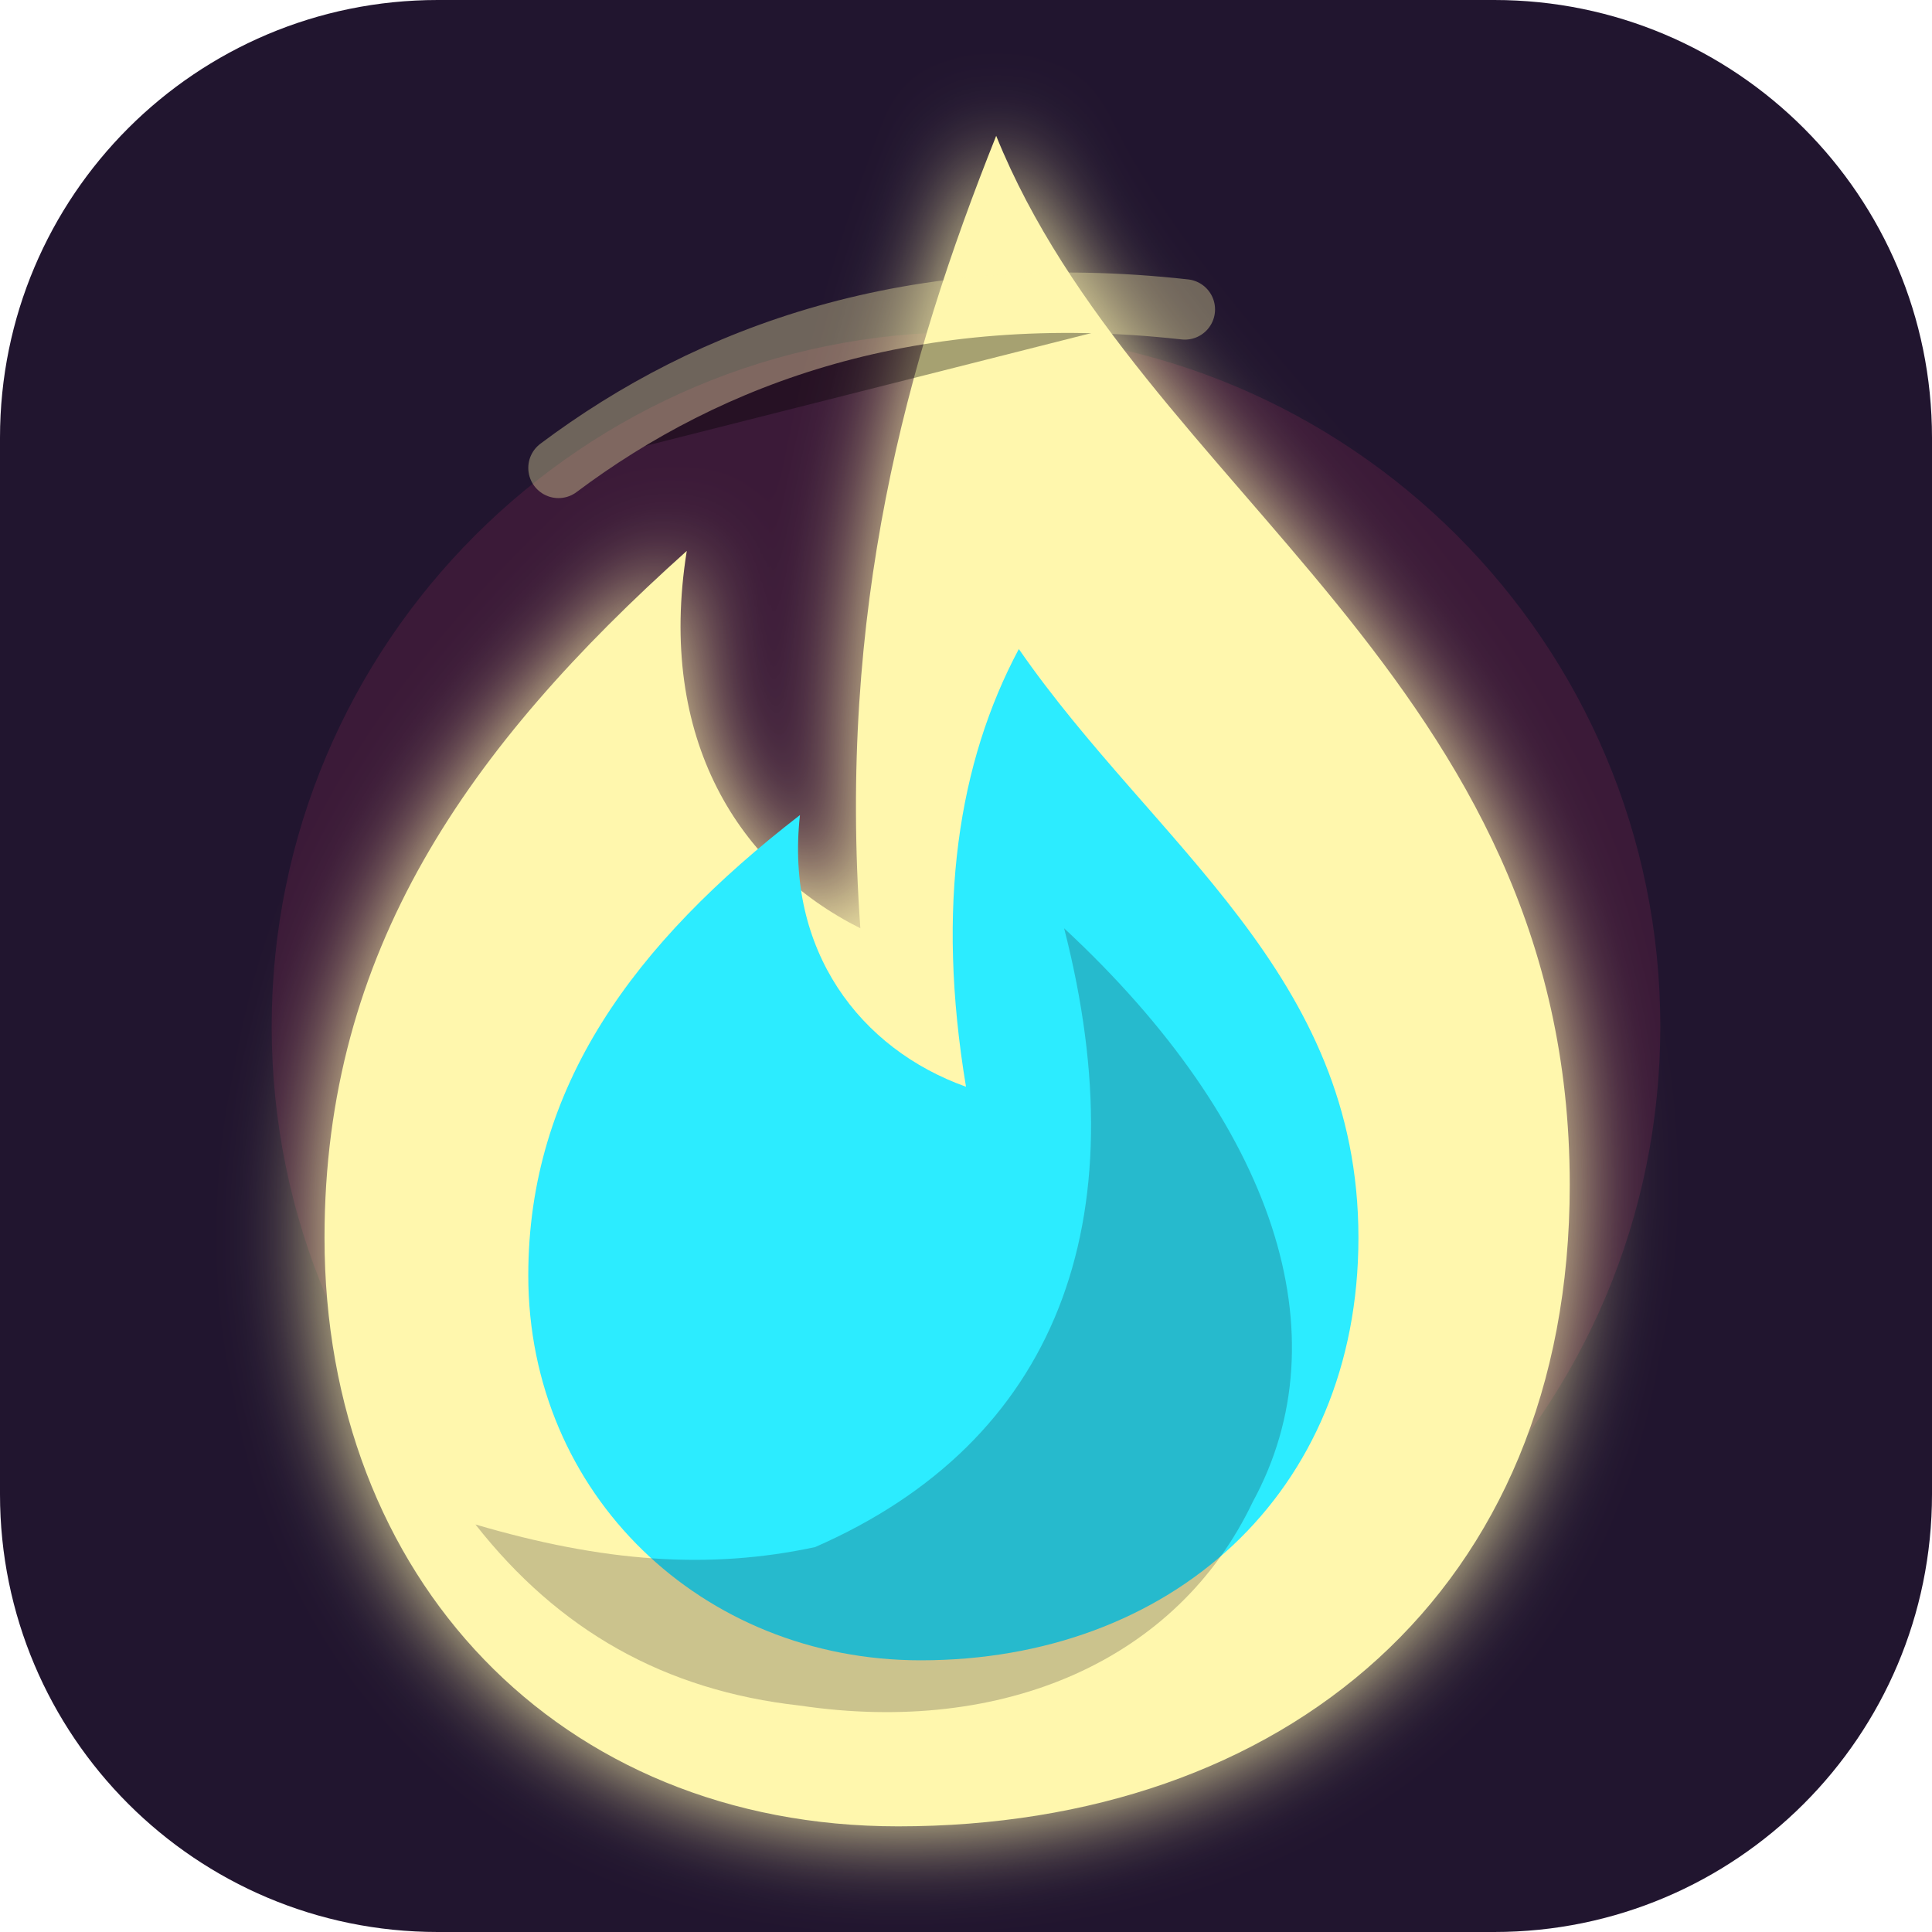
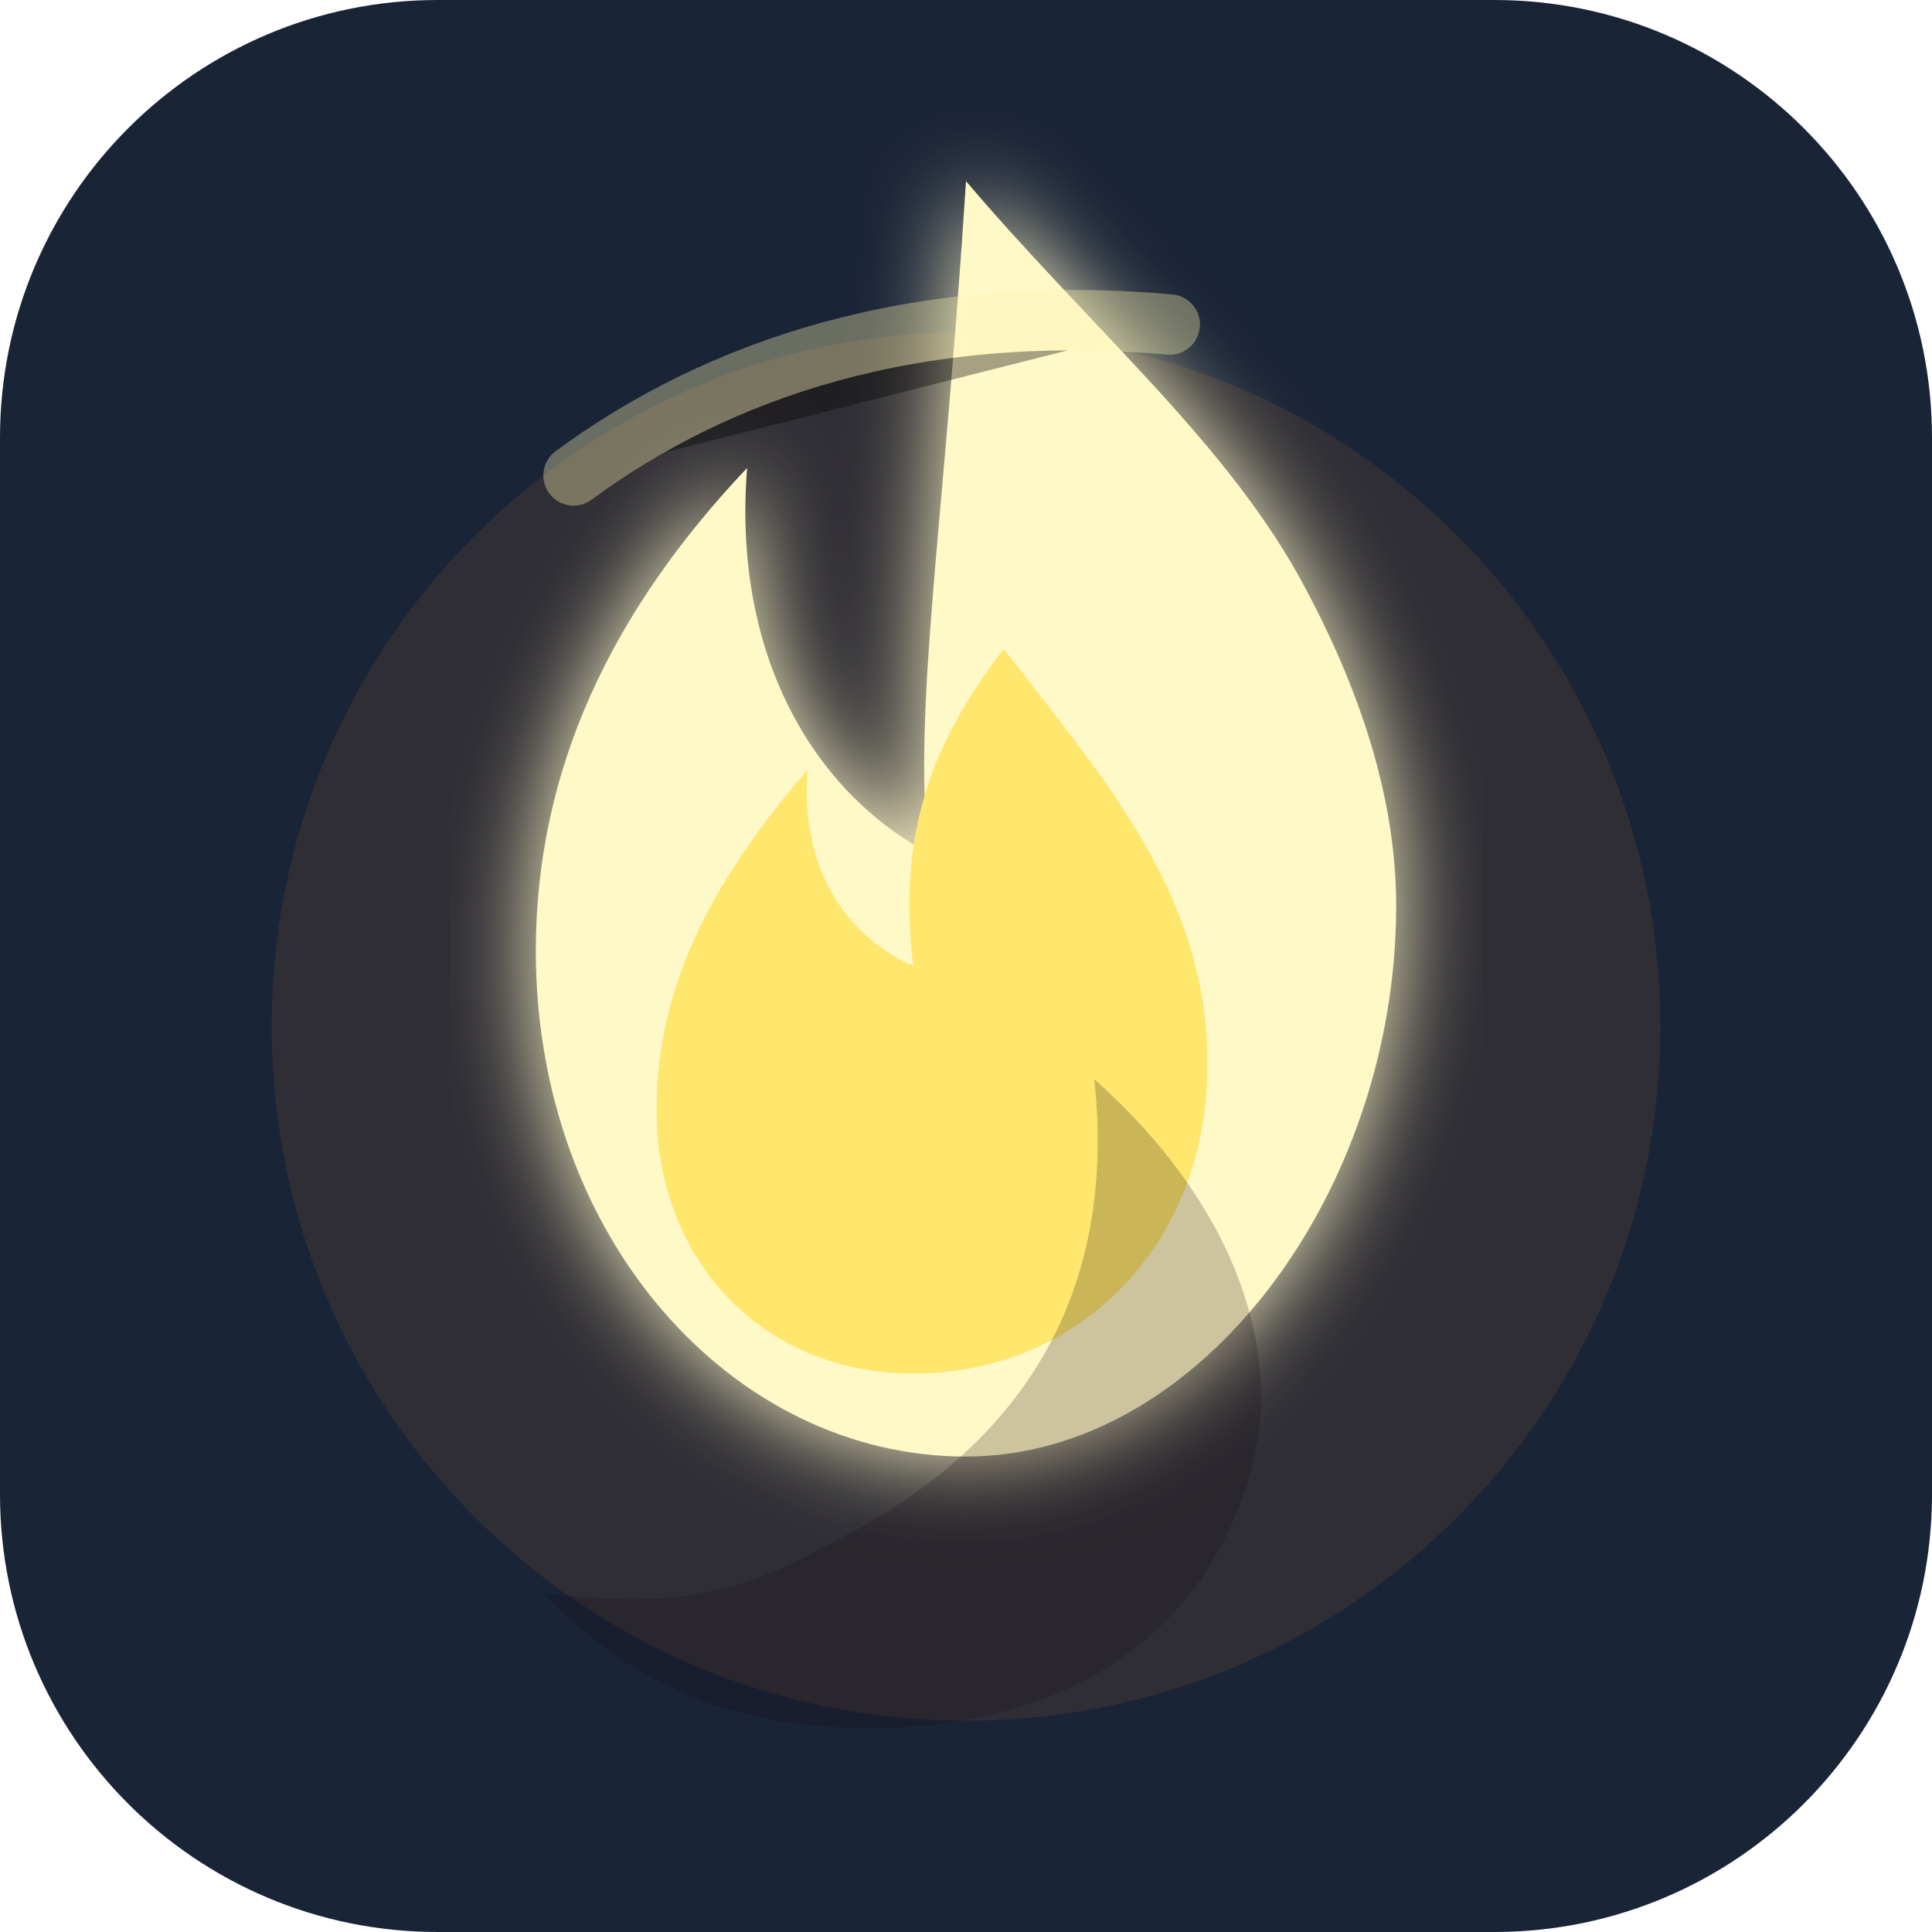
<svg xmlns="http://www.w3.org/2000/svg" viewBox="0 0 256 256">
  <defs>
    <linearGradient id="bg" x1="20" y1="10" x2="236" y2="246">
-       <stop stop-color="#21152f" />
-       <stop offset=".48" stop-color="#120817" />
-       <stop offset="1" stop-color="#050814" />
+       <stop stop-color="#1a2437" />
+       <stop offset=".52" stop-color="#0f172a" />
+       <stop offset="1" stop-color="#070b16" />
    </linearGradient>
    <linearGradient id="fl" x1="68" y1="20" x2="190" y2="232">
-       <stop stop-color="#fff7ad" />
-       <stop offset=".28" stop-color="#ff9f1c" />
-       <stop offset=".62" stop-color="#ff3d7f" />
-       <stop offset="1" stop-color="#7c3aed" />
+       <stop stop-color="#fff8c7" />
+       <stop offset=".28" stop-color="#ffd166" />
+       <stop offset=".62" stop-color="#ff8a1c" />
+       <stop offset="1" stop-color="#ff4d8d" />
    </linearGradient>
-     <radialGradient id="core" cx="128" cy="152" r="78">
-       <stop stop-color="#fff" />
-       <stop offset=".38" stop-color="#ffe66d" />
-       <stop offset="1" stop-color="#2cecff" />
+     <radialGradient id="core" cx="128" cy="150" r="78">
+       <stop stop-color="#ffffff" />
+       <stop offset=".35" stop-color="#fff1a8" />
+       <stop offset="1" stop-color="#ffe66d" />
    </radialGradient>
    <filter id="glow">
      <feGaussianBlur stdDeviation="6" result="b" />
      <feMerge>
        <feMergeNode in="b" />
        <feMergeNode in="SourceGraphic" />
      </feMerge>
    </filter>
  </defs>
  <rect width="256" height="256" rx="58" fill="url(#bg)" />
-   <circle cx="128" cy="136" r="92" fill="#ff3d7f" opacity=".12" />
-   <path filter="url(#glow)" d="M132 18c19 47 76 72 76 139 0 54-38 85-89 85-45 0-76-33-76-78 0-38 19-65 48-91-4 25 7 42 23 50-3-42 6-75 18-105Z" fill="url(#fl)" />
-   <path d="M135 86c18 26 45 43 45 78 0 34-25 56-58 56-29 0-52-22-52-51 0-25 14-44 36-61-2 18 8 31 22 36-4-24-1-43 7-58Z" fill="url(#core)" />
-   <path d="M108 205c32-14 43-43 33-82 28 26 37 54 25 76-10 21-33 31-60 27-18-2-32-10-43-24 17 5 31 6 45 3Z" fill="#14091c" opacity=".22" />
-   <path d="M74 62c20-15 47-25 83-21" stroke="#fff7ad" stroke-width="8" stroke-linecap="round" opacity=".35" />
+   <circle cx="128" cy="136" r="92" fill="#ff8a1c" opacity=".10" />
+   <path filter="url(#glow)" d="M128 24c17 20 35 35 45 54 8 15 12 29 12 42 0 38-26 73-57 73s-57-29-57-67c0-24 10-45 28-64-2 25 9 43 24 51-2-20 2-42 5-89Z" fill="url(#fl)" />
+   <path d="M133 86c14 18 27 33 27 55 0 24-17 41-39 41-20 0-34-15-34-35 0-17 8-31 20-45-1 13 5 22 14 26-2-17 2-29 12-42Z" fill="url(#core)" />
+   <path d="M109 205c27-13 39-34 36-62 18 16 25 35 21 51-6 23-25 35-51 35-18 0-32-6-43-18 14 2 25 1 37-6Z" fill="#120914" opacity=".22" />
+   <path d="M76 63c19-14 45-23 79-20" stroke="#fff6b0" stroke-width="8" stroke-linecap="round" opacity=".35" />
</svg>
